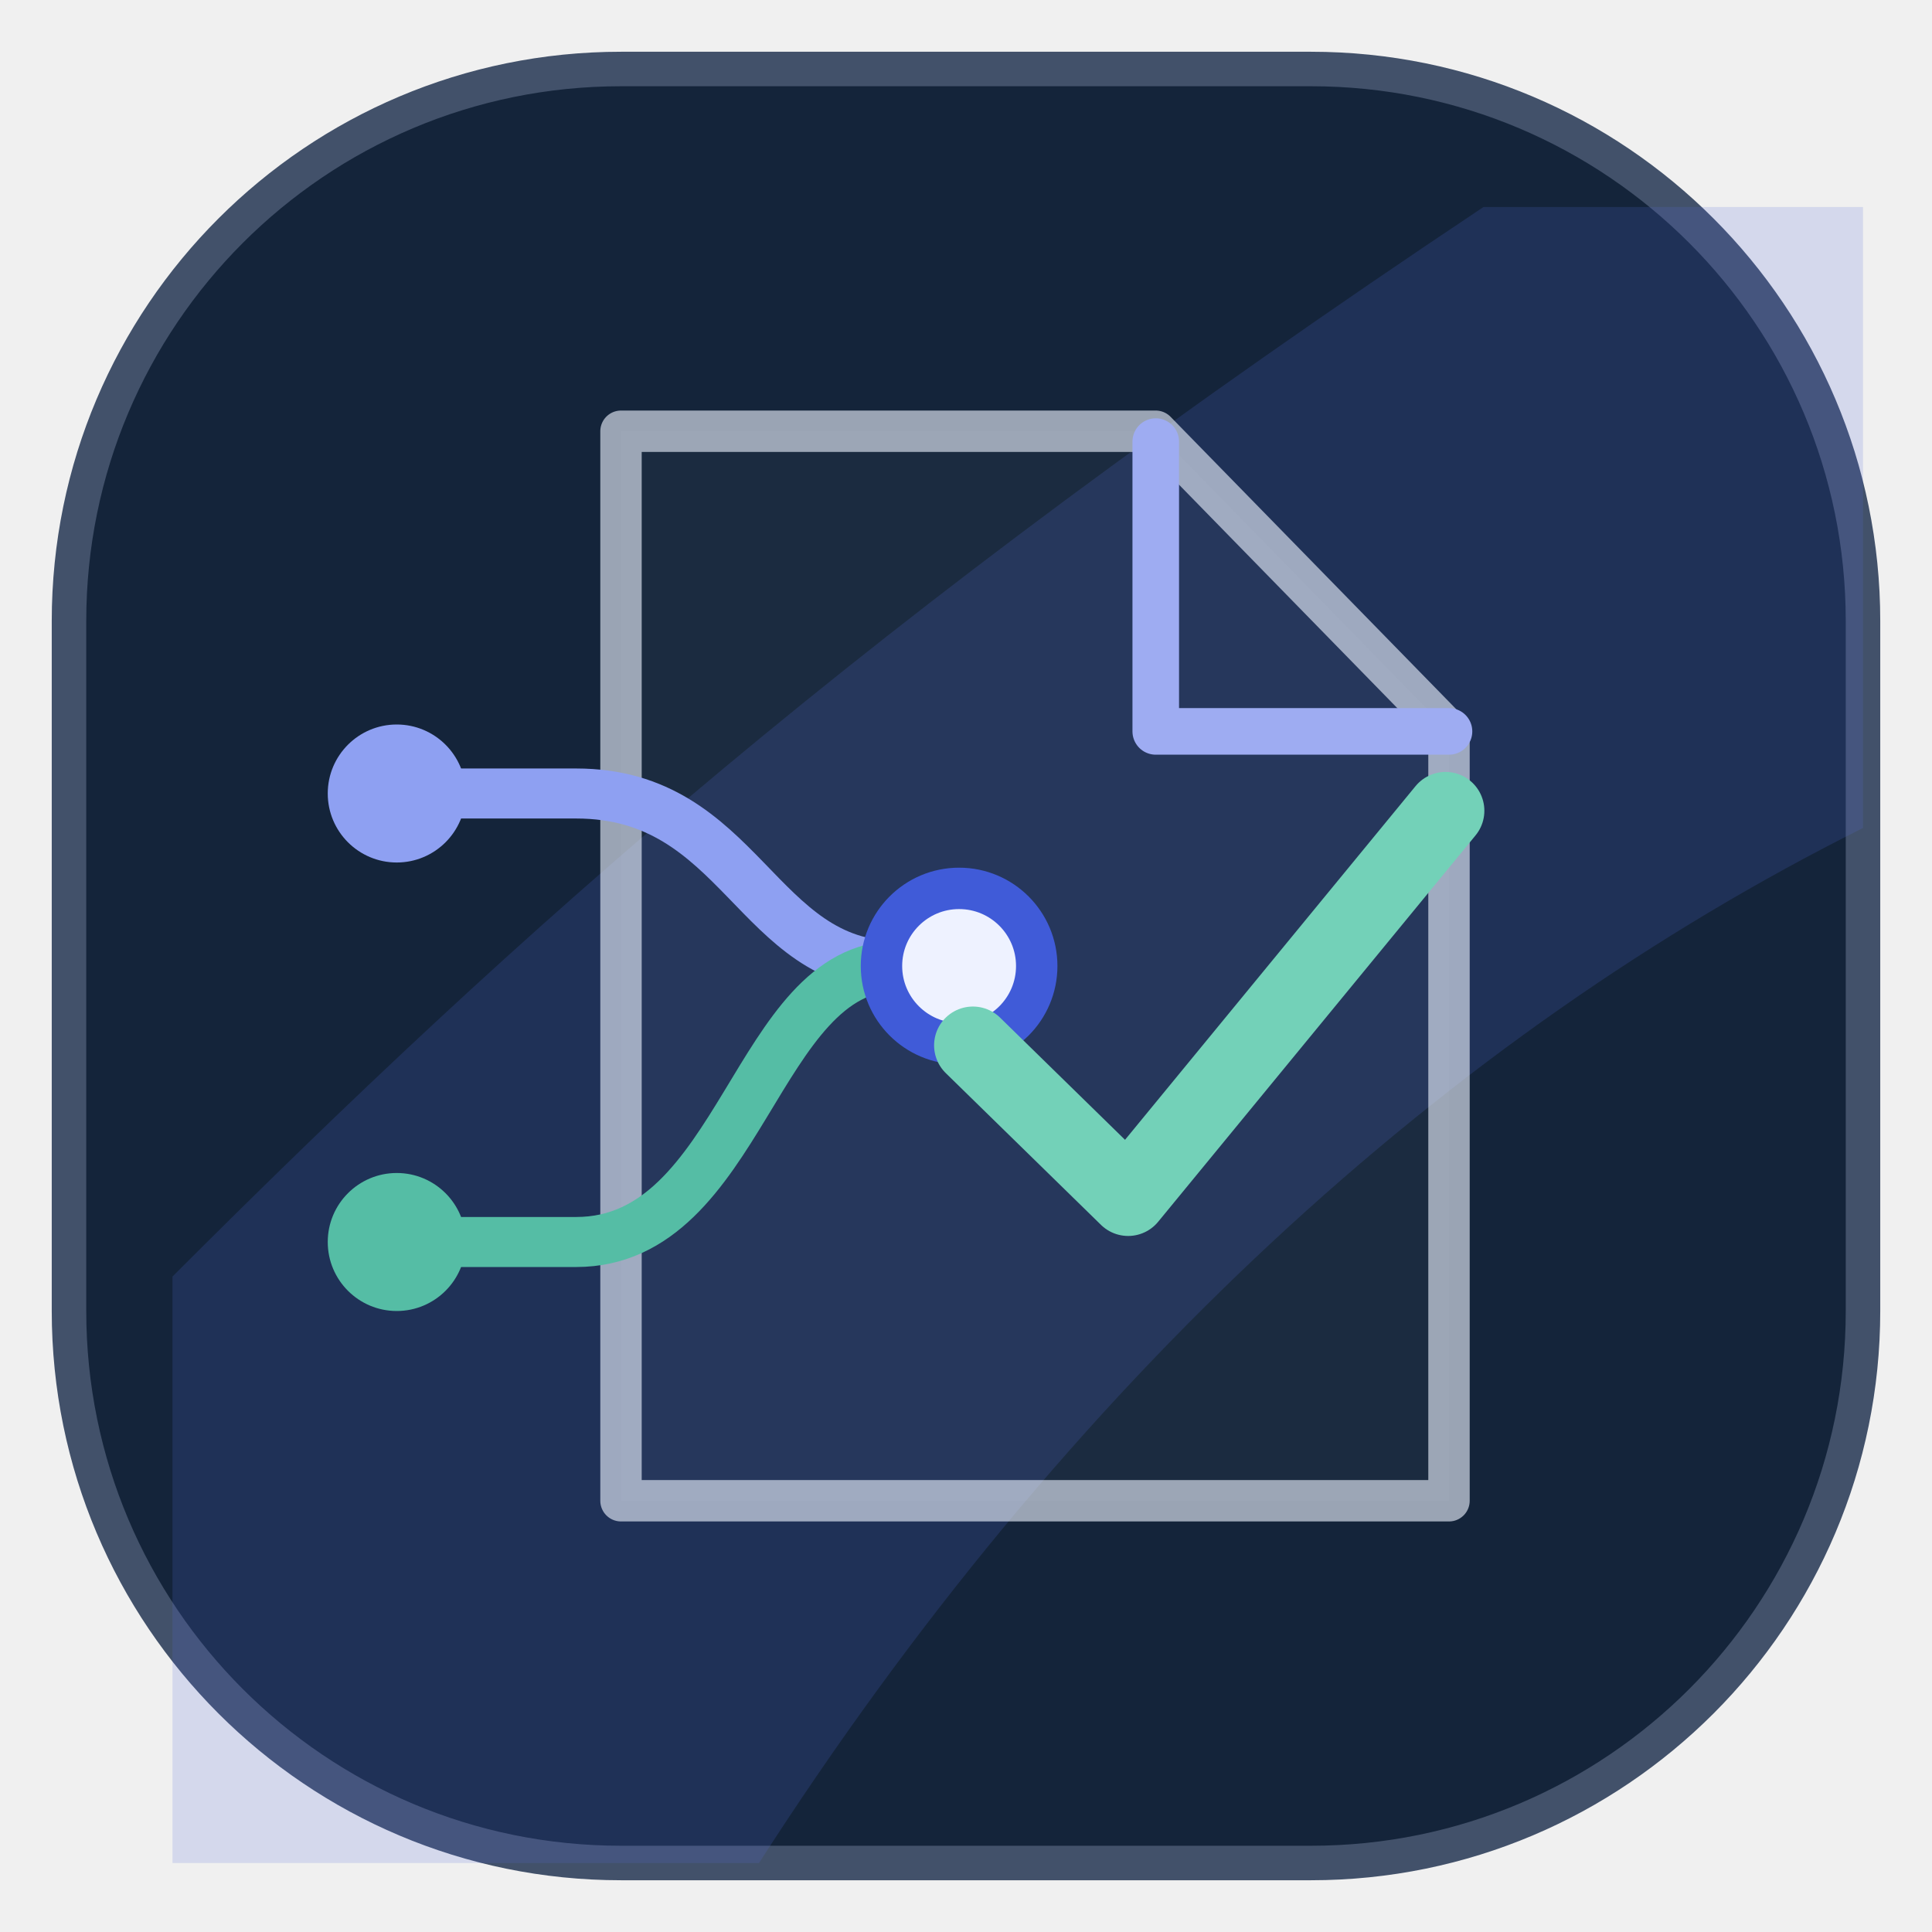
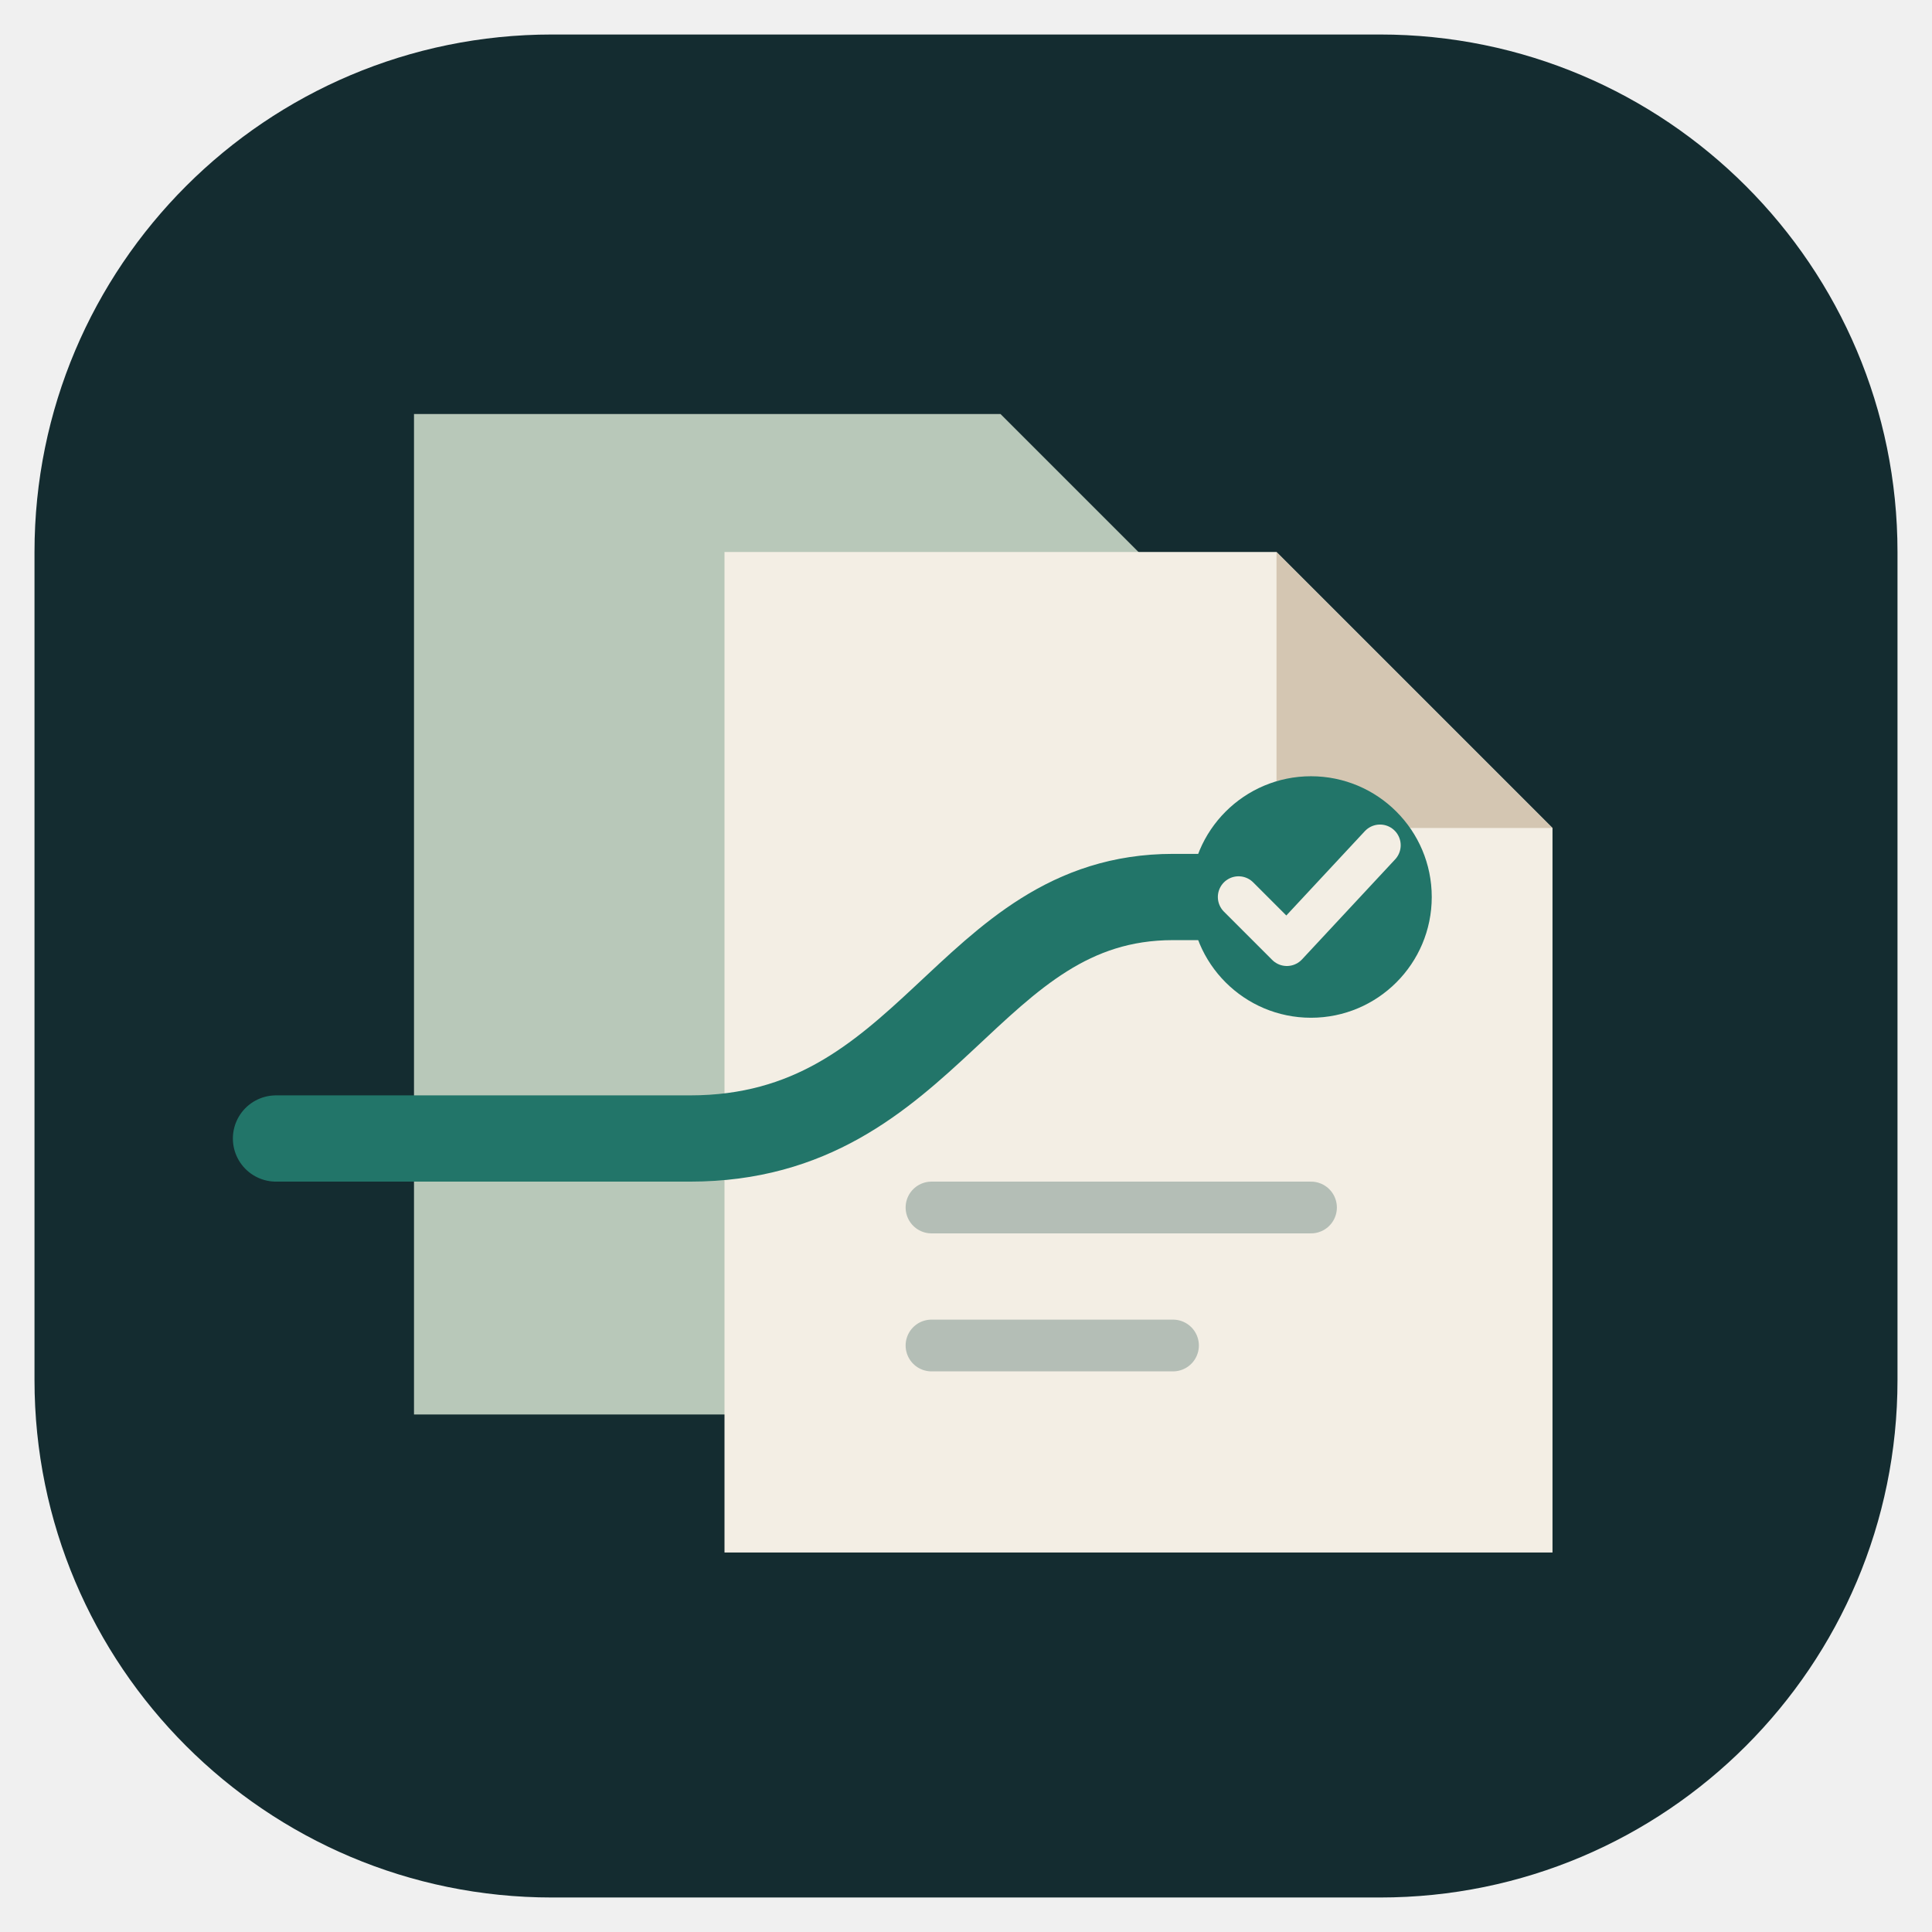
<svg xmlns="http://www.w3.org/2000/svg" viewBox="0 0 56 56" fill="none">
-   <rect x="2" y="2" width="52" height="52" rx="16" fill="#14243a" stroke="#42516a" />
-   <path d="M5 37C15 27 25 18 43 6H54V24C42 30 31 40 22 54H5Z" fill="#576dda" fill-opacity=".18" />
-   <path d="M18 12.5h15.5l8.5 8.7v22.3H18Z" fill="#fff" fill-opacity=".035" stroke="#ecf1ff" stroke-opacity=".62" stroke-width="1.2" stroke-linecap="round" stroke-linejoin="round" />
-   <path d="M33.5 12.8v8.4H42" stroke="#9eacf2" stroke-width="1.35" stroke-linecap="round" stroke-linejoin="round" />
-   <path d="M11.5 23h5.2c4.8 0 5.2 5 9.3 5h2.2" stroke="#8ea0f2" stroke-width="1.45" stroke-linecap="round" />
-   <path d="M11.5 36h5.2c4.8 0 5.2-8 9.3-8" stroke="#55bda5" stroke-width="1.45" stroke-linecap="round" />
-   <circle cx="11.5" cy="23" r="2" fill="#8ea0f2" />
-   <circle cx="11.5" cy="36" r="2" fill="#55bda5" />
-   <circle cx="27.8" cy="28" r="2.25" fill="#eef2ff" stroke="#405bd8" stroke-width="1.2" />
-   <path d="m28.2 30.3 4.5 4.4 9.2-11.2" stroke="#73d1b8" stroke-width="2.25" stroke-linecap="round" stroke-linejoin="round" />
+   <rect x="1" y="1" width="54" height="54" rx="15" fill="#142c30" />
+   <path d="M12 12h17l8 8v21H12V12Z" fill="#b8c8b9" />
+   <path d="M21 16h16l8 8v21H21V16Z" fill="#f3eee4" />
+   <path d="M37 16v8h8" fill="#d4c6b2" />
+   <path d="M8 33h12c7 0 8-7 14-7h4" stroke="#227569" stroke-width="2.5" stroke-linecap="round" />
+   <circle cx="38" cy="26" r="3.5" fill="#227569" />
+   <path d="m35.9 26 1.4 1.4 2.7-2.9" stroke="#f3eee4" stroke-width="1.2" stroke-linecap="round" stroke-linejoin="round" />
+   <path d="M27 35h11M27 39h7" stroke="#b4beb6" stroke-width="1.5" stroke-linecap="round" />
</svg>
